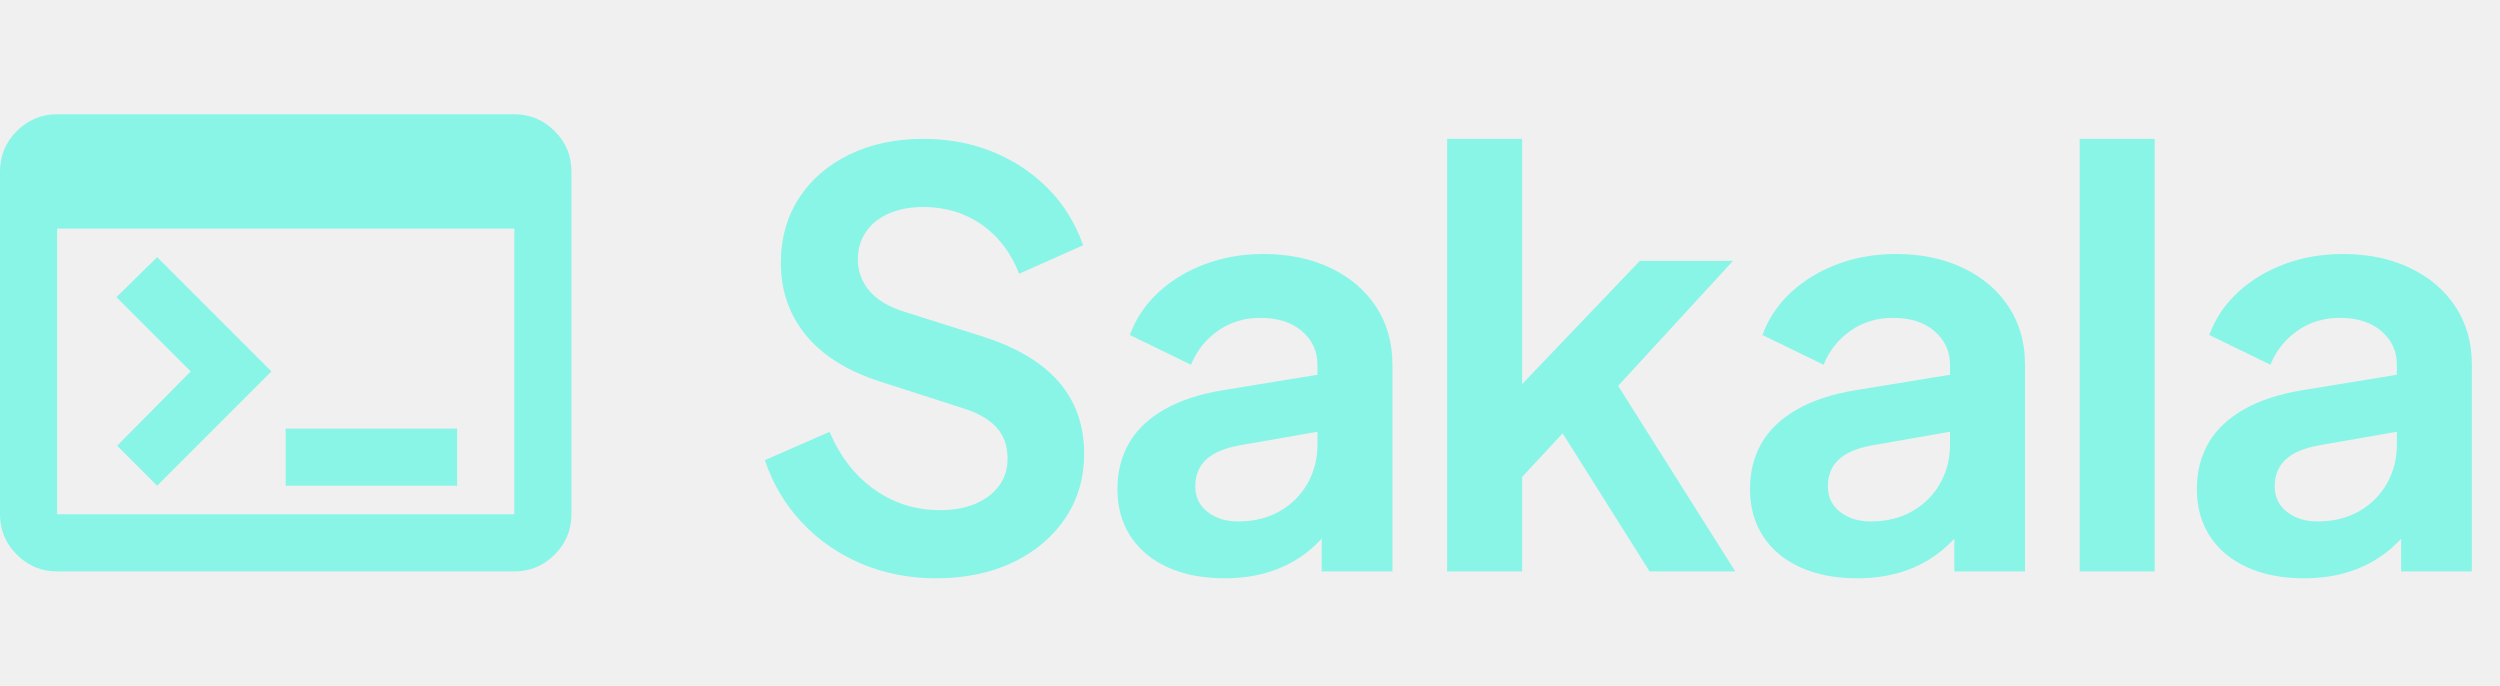
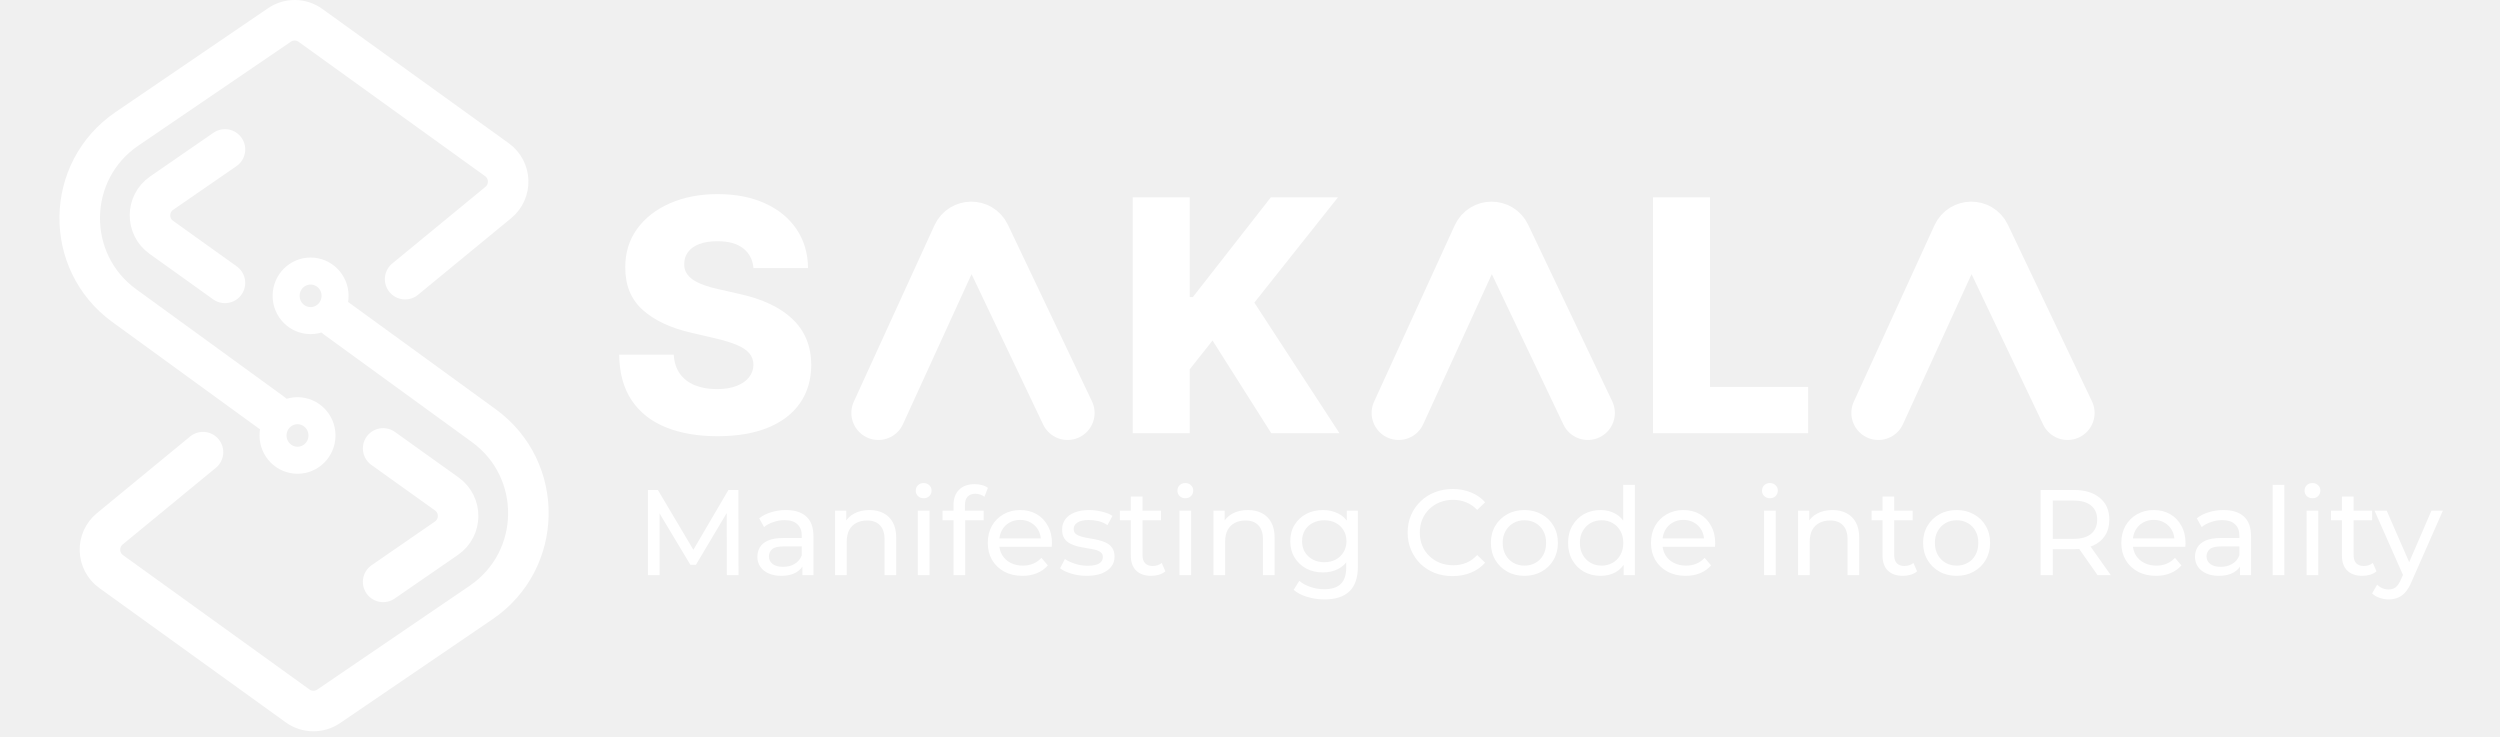
- <svg xmlns="http://www.w3.org/2000/svg" width="175" height="48" viewBox="0 0 175 48" fill="none">
-   <path d="M4 40C2.9 40 1.958 39.608 1.175 38.825C0.392 38.042 0 37.1 0 36V12C0 10.9 0.392 9.958 1.175 9.175C1.958 8.392 2.9 8 4 8H36C37.1 8 38.042 8.392 38.825 9.175C39.608 9.958 40 10.9 40 12V36C40 37.1 39.608 38.042 38.825 38.825C38.042 39.608 37.1 40 36 40H4ZM4 36H36V16H4V36ZM11 34L8.2 31.2L13.35 26L8.15 20.8L11 18L19 26L11 34ZM20 34V30H32V34H20Z" fill="#89F5E7" />
-   <path d="M65.5 40.48C63.627 40.48 61.882 40.135 60.265 39.445C58.648 38.755 57.262 37.788 56.105 36.545C54.948 35.302 54.093 33.857 53.54 32.21L58.07 30.23C58.803 31.957 59.848 33.302 61.205 34.265C62.562 35.228 64.093 35.71 65.8 35.71C66.76 35.71 67.592 35.558 68.295 35.255C68.998 34.952 69.547 34.532 69.94 33.995C70.333 33.458 70.53 32.827 70.53 32.1C70.53 31.213 70.27 30.485 69.75 29.915C69.23 29.345 68.443 28.897 67.39 28.57L61.67 26.73C59.363 25.997 57.618 24.915 56.435 23.485C55.252 22.055 54.66 20.36 54.66 18.4C54.66 16.687 55.082 15.178 55.925 13.875C56.768 12.572 57.943 11.553 59.45 10.82C60.957 10.087 62.683 9.72 64.63 9.72C66.417 9.72 68.058 10.032 69.555 10.655C71.052 11.278 72.338 12.143 73.415 13.25C74.492 14.357 75.293 15.663 75.82 17.17L71.34 19.16C70.76 17.68 69.882 16.532 68.705 15.715C67.528 14.898 66.173 14.49 64.64 14.49C63.733 14.49 62.932 14.64 62.235 14.94C61.538 15.24 61 15.668 60.62 16.225C60.24 16.782 60.05 17.427 60.05 18.16C60.05 18.987 60.317 19.717 60.85 20.35C61.383 20.983 62.19 21.47 63.27 21.81L68.74 23.54C71.127 24.293 72.915 25.353 74.105 26.72C75.295 28.087 75.89 29.767 75.89 31.76C75.89 33.46 75.448 34.967 74.565 36.28C73.682 37.593 72.463 38.622 70.91 39.365C69.357 40.108 67.553 40.48 65.5 40.48ZM85.72 40.48C84.2 40.48 82.877 40.225 81.75 39.715C80.623 39.205 79.753 38.482 79.14 37.545C78.527 36.608 78.22 35.503 78.22 34.23C78.22 33.03 78.49 31.96 79.03 31.02C79.57 30.08 80.402 29.29 81.525 28.65C82.648 28.01 84.057 27.557 85.75 27.29L92.86 26.13V30.11L86.74 31.18C85.713 31.367 84.945 31.695 84.435 32.165C83.925 32.635 83.67 33.263 83.67 34.05C83.67 34.79 83.955 35.383 84.525 35.83C85.095 36.277 85.81 36.5 86.67 36.5C87.777 36.5 88.747 36.262 89.58 35.785C90.413 35.308 91.062 34.662 91.525 33.845C91.988 33.028 92.22 32.127 92.22 31.14V25.52C92.22 24.58 91.858 23.8 91.135 23.18C90.412 22.56 89.443 22.25 88.23 22.25C87.103 22.25 86.112 22.552 85.255 23.155C84.398 23.758 83.77 24.55 83.37 25.53L79.09 23.45C79.51 22.303 80.178 21.307 81.095 20.46C82.012 19.613 83.1 18.955 84.36 18.485C85.62 18.015 86.98 17.78 88.44 17.78C90.213 17.78 91.782 18.107 93.145 18.76C94.508 19.413 95.57 20.32 96.33 21.48C97.09 22.64 97.47 23.987 97.47 25.52V40H92.52V36.29L93.65 36.22C93.077 37.14 92.402 37.917 91.625 38.55C90.848 39.183 89.968 39.663 88.985 39.99C88.002 40.317 86.913 40.48 85.72 40.48ZM101.3 40V9.72H106.55V29.57L104.55 28.98L114.79 18.26H121.31L113.27 27.01L121.47 40H115.47L108.37 28.72L111.46 28.1L104.92 35.14L106.55 31.91V40H101.3ZM130 40.48C128.48 40.48 127.157 40.225 126.03 39.715C124.903 39.205 124.033 38.482 123.42 37.545C122.807 36.608 122.5 35.503 122.5 34.23C122.5 33.03 122.77 31.96 123.31 31.02C123.85 30.08 124.682 29.29 125.805 28.65C126.928 28.01 128.337 27.557 130.03 27.29L137.14 26.13V30.11L131.02 31.18C129.993 31.367 129.225 31.695 128.715 32.165C128.205 32.635 127.95 33.263 127.95 34.05C127.95 34.79 128.235 35.383 128.805 35.83C129.375 36.277 130.09 36.5 130.95 36.5C132.057 36.5 133.027 36.262 133.86 35.785C134.693 35.308 135.342 34.662 135.805 33.845C136.268 33.028 136.5 32.127 136.5 31.14V25.52C136.5 24.58 136.138 23.8 135.415 23.18C134.692 22.56 133.723 22.25 132.51 22.25C131.383 22.25 130.392 22.552 129.535 23.155C128.678 23.758 128.05 24.55 127.65 25.53L123.37 23.45C123.79 22.303 124.458 21.307 125.375 20.46C126.292 19.613 127.38 18.955 128.64 18.485C129.9 18.015 131.26 17.78 132.72 17.78C134.493 17.78 136.062 18.107 137.425 18.76C138.788 19.413 139.85 20.32 140.61 21.48C141.37 22.64 141.75 23.987 141.75 25.52V40H136.8V36.29L137.93 36.22C137.357 37.14 136.682 37.917 135.905 38.55C135.128 39.183 134.248 39.663 133.265 39.99C132.282 40.317 131.193 40.48 130 40.48ZM145.58 40V9.72H150.83V40H145.58ZM161.28 40.48C159.76 40.48 158.437 40.225 157.31 39.715C156.183 39.205 155.313 38.482 154.7 37.545C154.087 36.608 153.78 35.503 153.78 34.23C153.78 33.03 154.05 31.96 154.59 31.02C155.13 30.08 155.962 29.29 157.085 28.65C158.208 28.01 159.617 27.557 161.31 27.29L168.42 26.13V30.11L162.3 31.18C161.273 31.367 160.505 31.695 159.995 32.165C159.485 32.635 159.23 33.263 159.23 34.05C159.23 34.79 159.515 35.383 160.085 35.83C160.655 36.277 161.37 36.5 162.23 36.5C163.337 36.5 164.307 36.262 165.14 35.785C165.973 35.308 166.622 34.662 167.085 33.845C167.548 33.028 167.78 32.127 167.78 31.14V25.52C167.78 24.58 167.418 23.8 166.695 23.18C165.972 22.56 165.003 22.25 163.79 22.25C162.663 22.25 161.672 22.552 160.815 23.155C159.958 23.758 159.33 24.55 158.93 25.53L154.65 23.45C155.07 22.303 155.738 21.307 156.655 20.46C157.572 19.613 158.66 18.955 159.92 18.485C161.18 18.015 162.54 17.78 164 17.78C165.773 17.78 167.342 18.107 168.705 18.76C170.068 19.413 171.13 20.32 171.89 21.48C172.65 22.64 173.03 23.987 173.03 25.52V40H168.08V36.29L169.21 36.22C168.637 37.14 167.962 37.917 167.185 38.55C166.408 39.183 165.528 39.663 164.545 39.99C163.562 40.317 162.473 40.48 161.28 40.48Z" fill="#89F5E7" />
+ <svg xmlns="http://www.w3.org/2000/svg" width="370" height="109" viewBox="0 0 370 109" fill="none">
+   <path d="M59.958 41.315L73.748 29.971C75.774 28.304 75.674 25.17 73.545 23.636L45.95 3.755C44.585 2.771 42.75 2.747 41.36 3.694L18.791 19.067C9.639 25.301 9.434 38.723 18.392 45.233L40.284 61.144" stroke="white" stroke-width="6" stroke-linecap="round" />
+   <path d="M44.032 68.116C42.047 68.116 40.41 66.49 40.41 64.449C40.411 62.409 42.047 60.783 44.032 60.783C46.016 60.783 47.652 62.409 47.653 64.449C47.653 66.49 46.016 68.116 44.032 68.116Z" stroke="white" stroke-width="4" />
+   <path d="M33.295 41.866L23.872 35.124C21.618 33.512 21.647 30.153 23.928 28.579L33.295 22.116" stroke="white" stroke-width="6" stroke-linecap="round" />
+   <path d="M30.042 66.918L16.252 78.262C14.226 79.929 14.326 83.062 16.455 84.596L44.05 104.478C45.415 105.462 47.249 105.486 48.64 104.539L71.209 89.166C80.361 82.932 80.566 69.51 71.608 62.999L49.715 47.089" stroke="white" stroke-width="6" stroke-linecap="round" />
+   <path d="M45.968 40.116C47.953 40.116 49.589 41.743 49.589 43.783C49.589 45.824 47.953 47.449 45.968 47.449C43.984 47.449 42.347 45.824 42.347 43.783C42.347 41.743 43.984 40.116 45.968 40.116Z" stroke="white" stroke-width="4" />
+   <path d="M56.705 66.366L66.128 73.108C68.381 74.721 68.353 78.08 66.072 79.654L56.705 86.116" stroke="white" stroke-width="6" stroke-linecap="round" />
+   <path d="M111.511 39.673C111.398 38.423 110.892 37.452 109.994 36.758C109.108 36.054 107.841 35.702 106.193 35.702C105.102 35.702 104.193 35.844 103.466 36.128C102.739 36.412 102.193 36.804 101.83 37.304C101.466 37.792 101.278 38.355 101.267 38.991C101.244 39.514 101.347 39.974 101.574 40.372C101.813 40.77 102.153 41.122 102.597 41.429C103.051 41.724 103.597 41.986 104.233 42.213C104.869 42.44 105.585 42.639 106.381 42.809L109.381 43.491C111.108 43.866 112.631 44.366 113.949 44.991C115.278 45.616 116.392 46.361 117.29 47.224C118.199 48.088 118.886 49.082 119.352 50.207C119.818 51.332 120.057 52.594 120.068 53.991C120.057 56.196 119.5 58.088 118.398 59.667C117.295 61.247 115.71 62.457 113.642 63.298C111.585 64.139 109.102 64.559 106.193 64.559C103.273 64.559 100.727 64.122 98.557 63.247C96.386 62.372 94.699 61.042 93.494 59.258C92.29 57.474 91.671 55.219 91.636 52.491H99.716C99.784 53.616 100.085 54.554 100.619 55.304C101.153 56.054 101.886 56.622 102.818 57.008C103.761 57.395 104.852 57.588 106.091 57.588C107.227 57.588 108.193 57.434 108.989 57.128C109.795 56.821 110.415 56.395 110.847 55.849C111.278 55.304 111.5 54.679 111.511 53.974C111.5 53.315 111.295 52.753 110.898 52.287C110.5 51.809 109.886 51.4 109.057 51.059C108.239 50.707 107.193 50.383 105.92 50.088L102.273 49.236C99.25 48.542 96.869 47.423 95.131 45.878C93.392 44.321 92.528 42.219 92.54 39.571C92.528 37.412 93.108 35.52 94.278 33.895C95.449 32.27 97.068 31.003 99.136 30.094C101.205 29.184 103.563 28.73 106.21 28.73C108.915 28.73 111.261 29.19 113.25 30.111C115.25 31.02 116.801 32.298 117.903 33.946C119.006 35.594 119.568 37.503 119.591 39.673H111.511Z" fill="white" />
+   <path d="M167.642 64.116V29.207H176.08V43.969H176.54L188.08 29.207H198.017L185.642 44.787L198.239 64.116H188.148L179.455 50.395L176.08 54.656V64.116H167.642Z" fill="white" />
+   <path d="M244.642 64.116V29.207H253.08V57.264H267.602V64.116H244.642Z" fill="white" />
+   <path d="M130 61.116L141.936 35.014C142.642 33.47 144.83 33.453 145.56 34.986L158 61.116" stroke="white" stroke-width="8" stroke-linecap="round" />
+   <path d="M207 61.116L218.936 35.014C219.642 33.47 221.83 33.453 222.56 34.986L235 61.116" stroke="white" stroke-width="8" stroke-linecap="round" />
+   <path d="M278 61.116L289.936 35.014C290.642 33.47 292.83 33.453 293.56 34.986L306 61.116" stroke="white" stroke-width="8" stroke-linecap="round" />
+   <path d="M95.89 85.116V72.516H97.366L103.018 82.038H102.226L107.806 72.516H109.282L109.3 85.116H107.572L107.554 75.234H107.968L103 83.586H102.172L97.168 75.234H97.618V85.116H95.89ZM118.751 85.116V83.1L118.661 82.722V79.284C118.661 78.552 118.445 77.988 118.013 77.592C117.593 77.184 116.957 76.98 116.105 76.98C115.541 76.98 114.989 77.076 114.449 77.268C113.909 77.448 113.453 77.694 113.081 78.006L112.361 76.71C112.853 76.314 113.441 76.014 114.125 75.81C114.821 75.594 115.547 75.486 116.303 75.486C117.611 75.486 118.619 75.804 119.327 76.44C120.035 77.076 120.389 78.048 120.389 79.356V85.116H118.751ZM115.619 85.224C114.911 85.224 114.287 85.104 113.747 84.864C113.219 84.624 112.811 84.294 112.523 83.874C112.235 83.442 112.091 82.956 112.091 82.416C112.091 81.9 112.211 81.432 112.451 81.012C112.703 80.592 113.105 80.256 113.657 80.004C114.221 79.752 114.977 79.626 115.925 79.626H118.949V80.868H115.997C115.133 80.868 114.551 81.012 114.251 81.3C113.951 81.588 113.801 81.936 113.801 82.344C113.801 82.812 113.987 83.19 114.359 83.478C114.731 83.754 115.247 83.892 115.907 83.892C116.555 83.892 117.119 83.748 117.599 83.46C118.091 83.172 118.445 82.752 118.661 82.2L119.003 83.388C118.775 83.952 118.373 84.402 117.797 84.738C117.221 85.062 116.495 85.224 115.619 85.224ZM123.587 85.116V75.576H125.243V78.15L124.973 77.466C125.285 76.842 125.765 76.356 126.413 76.008C127.061 75.66 127.817 75.486 128.681 75.486C129.461 75.486 130.145 75.636 130.733 75.936C131.333 76.236 131.801 76.692 132.137 77.304C132.473 77.916 132.641 78.69 132.641 79.626V85.116H130.913V79.824C130.913 78.9 130.685 78.204 130.229 77.736C129.785 77.268 129.155 77.034 128.339 77.034C127.727 77.034 127.193 77.154 126.737 77.394C126.281 77.634 125.927 77.988 125.675 78.456C125.435 78.924 125.315 79.506 125.315 80.202V85.116H123.587ZM135.839 85.116V75.576H137.567V85.116H135.839ZM136.703 73.74C136.367 73.74 136.085 73.632 135.857 73.416C135.641 73.2 135.533 72.936 135.533 72.624C135.533 72.3 135.641 72.03 135.857 71.814C136.085 71.598 136.367 71.49 136.703 71.49C137.039 71.49 137.315 71.598 137.531 71.814C137.759 72.018 137.873 72.276 137.873 72.588C137.873 72.912 137.765 73.188 137.549 73.416C137.333 73.632 137.051 73.74 136.703 73.74ZM141.119 85.116V74.73C141.119 73.794 141.389 73.05 141.929 72.498C142.481 71.934 143.261 71.652 144.269 71.652C144.641 71.652 144.995 71.7 145.331 71.796C145.679 71.88 145.973 72.018 146.213 72.21L145.691 73.524C145.511 73.38 145.307 73.272 145.079 73.2C144.851 73.116 144.611 73.074 144.359 73.074C143.855 73.074 143.471 73.218 143.207 73.506C142.943 73.782 142.811 74.196 142.811 74.748V76.026L142.847 76.818V85.116H141.119ZM139.499 76.998V75.576H145.583V76.998H139.499ZM151.32 85.224C150.3 85.224 149.4 85.014 148.62 84.594C147.852 84.174 147.252 83.598 146.82 82.866C146.4 82.134 146.19 81.294 146.19 80.346C146.19 79.398 146.394 78.558 146.802 77.826C147.222 77.094 147.792 76.524 148.512 76.116C149.244 75.696 150.066 75.486 150.978 75.486C151.902 75.486 152.718 75.69 153.426 76.098C154.134 76.506 154.686 77.082 155.082 77.826C155.49 78.558 155.694 79.416 155.694 80.4C155.694 80.472 155.688 80.556 155.676 80.652C155.676 80.748 155.67 80.838 155.658 80.922H147.54V79.68H154.758L154.056 80.112C154.068 79.5 153.942 78.954 153.678 78.474C153.414 77.994 153.048 77.622 152.58 77.358C152.124 77.082 151.59 76.944 150.978 76.944C150.378 76.944 149.844 77.082 149.376 77.358C148.908 77.622 148.542 78 148.278 78.492C148.014 78.972 147.882 79.524 147.882 80.148V80.436C147.882 81.072 148.026 81.642 148.314 82.146C148.614 82.638 149.028 83.022 149.556 83.298C150.084 83.574 150.69 83.712 151.374 83.712C151.938 83.712 152.448 83.616 152.904 83.424C153.372 83.232 153.78 82.944 154.128 82.56L155.082 83.676C154.65 84.18 154.11 84.564 153.462 84.828C152.826 85.092 152.112 85.224 151.32 85.224ZM160.829 85.224C160.037 85.224 159.281 85.116 158.561 84.9C157.853 84.684 157.295 84.42 156.887 84.108L157.607 82.74C158.015 83.016 158.519 83.25 159.119 83.442C159.719 83.634 160.331 83.73 160.955 83.73C161.759 83.73 162.335 83.616 162.683 83.388C163.043 83.16 163.223 82.842 163.223 82.434C163.223 82.134 163.115 81.9 162.899 81.732C162.683 81.564 162.395 81.438 162.035 81.354C161.687 81.27 161.297 81.198 160.865 81.138C160.433 81.066 160.001 80.982 159.569 80.886C159.137 80.778 158.741 80.634 158.381 80.454C158.021 80.262 157.733 80.004 157.517 79.68C157.301 79.344 157.193 78.9 157.193 78.348C157.193 77.772 157.355 77.268 157.679 76.836C158.003 76.404 158.459 76.074 159.047 75.846C159.647 75.606 160.355 75.486 161.171 75.486C161.795 75.486 162.425 75.564 163.061 75.72C163.709 75.864 164.237 76.074 164.645 76.35L163.907 77.718C163.475 77.43 163.025 77.232 162.557 77.124C162.089 77.016 161.621 76.962 161.153 76.962C160.397 76.962 159.833 77.088 159.461 77.34C159.089 77.58 158.903 77.892 158.903 78.276C158.903 78.6 159.011 78.852 159.227 79.032C159.455 79.2 159.743 79.332 160.091 79.428C160.451 79.524 160.847 79.608 161.279 79.68C161.711 79.74 162.143 79.824 162.575 79.932C163.007 80.028 163.397 80.166 163.745 80.346C164.105 80.526 164.393 80.778 164.609 81.102C164.837 81.426 164.951 81.858 164.951 82.398C164.951 82.974 164.783 83.472 164.447 83.892C164.111 84.312 163.637 84.642 163.025 84.882C162.413 85.11 161.681 85.224 160.829 85.224ZM170.387 85.224C169.427 85.224 168.683 84.966 168.155 84.45C167.627 83.934 167.363 83.196 167.363 82.236V73.488H169.091V82.164C169.091 82.68 169.217 83.076 169.469 83.352C169.733 83.628 170.105 83.766 170.585 83.766C171.125 83.766 171.575 83.616 171.935 83.316L172.475 84.558C172.211 84.786 171.893 84.954 171.521 85.062C171.161 85.17 170.783 85.224 170.387 85.224ZM165.743 76.998V75.576H171.827V76.998H165.743ZM174.564 85.116V75.576H176.292V85.116H174.564ZM175.428 73.74C175.092 73.74 174.81 73.632 174.582 73.416C174.366 73.2 174.258 72.936 174.258 72.624C174.258 72.3 174.366 72.03 174.582 71.814C174.81 71.598 175.092 71.49 175.428 71.49C175.764 71.49 176.04 71.598 176.256 71.814C176.484 72.018 176.598 72.276 176.598 72.588C176.598 72.912 176.49 73.188 176.274 73.416C176.058 73.632 175.776 73.74 175.428 73.74ZM179.591 85.116V75.576H181.247V78.15L180.977 77.466C181.289 76.842 181.769 76.356 182.417 76.008C183.065 75.66 183.821 75.486 184.685 75.486C185.465 75.486 186.149 75.636 186.737 75.936C187.337 76.236 187.805 76.692 188.141 77.304C188.477 77.916 188.645 78.69 188.645 79.626V85.116H186.917V79.824C186.917 78.9 186.689 78.204 186.233 77.736C185.789 77.268 185.159 77.034 184.343 77.034C183.731 77.034 183.197 77.154 182.741 77.394C182.285 77.634 181.931 77.988 181.679 78.456C181.439 78.924 181.319 79.506 181.319 80.202V85.116H179.591ZM196.019 88.716C195.143 88.716 194.291 88.59 193.463 88.338C192.647 88.098 191.981 87.75 191.465 87.294L192.293 85.962C192.737 86.346 193.283 86.646 193.931 86.862C194.579 87.09 195.257 87.204 195.965 87.204C197.093 87.204 197.921 86.94 198.449 86.412C198.977 85.884 199.241 85.08 199.241 84V81.984L199.421 80.094L199.331 78.186V75.576H200.969V83.82C200.969 85.5 200.549 86.736 199.709 87.528C198.869 88.32 197.639 88.716 196.019 88.716ZM195.803 84.72C194.879 84.72 194.051 84.528 193.319 84.144C192.599 83.748 192.023 83.202 191.591 82.506C191.171 81.81 190.961 81.006 190.961 80.094C190.961 79.17 191.171 78.366 191.591 77.682C192.023 76.986 192.599 76.446 193.319 76.062C194.051 75.678 194.879 75.486 195.803 75.486C196.619 75.486 197.363 75.654 198.035 75.99C198.707 76.314 199.241 76.818 199.637 77.502C200.045 78.186 200.249 79.05 200.249 80.094C200.249 81.126 200.045 81.984 199.637 82.668C199.241 83.352 198.707 83.868 198.035 84.216C197.363 84.552 196.619 84.72 195.803 84.72ZM196.001 83.208C196.637 83.208 197.201 83.076 197.693 82.812C198.185 82.548 198.569 82.182 198.845 81.714C199.133 81.246 199.277 80.706 199.277 80.094C199.277 79.482 199.133 78.942 198.845 78.474C198.569 78.006 198.185 77.646 197.693 77.394C197.201 77.13 196.637 76.998 196.001 76.998C195.365 76.998 194.795 77.13 194.291 77.394C193.799 77.646 193.409 78.006 193.121 78.474C192.845 78.942 192.707 79.482 192.707 80.094C192.707 80.706 192.845 81.246 193.121 81.714C193.409 82.182 193.799 82.548 194.291 82.812C194.795 83.076 195.365 83.208 196.001 83.208ZM214.991 85.26C214.031 85.26 213.143 85.104 212.327 84.792C211.523 84.468 210.821 84.018 210.221 83.442C209.633 82.854 209.171 82.17 208.835 81.39C208.499 80.61 208.331 79.752 208.331 78.816C208.331 77.88 208.499 77.022 208.835 76.242C209.171 75.462 209.639 74.784 210.239 74.208C210.839 73.62 211.541 73.17 212.345 72.858C213.161 72.534 214.049 72.372 215.009 72.372C215.981 72.372 216.875 72.54 217.691 72.876C218.519 73.2 219.221 73.686 219.797 74.334L218.627 75.468C218.147 74.964 217.607 74.592 217.007 74.352C216.407 74.1 215.765 73.974 215.081 73.974C214.373 73.974 213.713 74.094 213.101 74.334C212.501 74.574 211.979 74.91 211.535 75.342C211.091 75.774 210.743 76.29 210.491 76.89C210.251 77.478 210.131 78.12 210.131 78.816C210.131 79.512 210.251 80.16 210.491 80.76C210.743 81.348 211.091 81.858 211.535 82.29C211.979 82.722 212.501 83.058 213.101 83.298C213.713 83.538 214.373 83.658 215.081 83.658C215.765 83.658 216.407 83.538 217.007 83.298C217.607 83.046 218.147 82.662 218.627 82.146L219.797 83.28C219.221 83.928 218.519 84.42 217.691 84.756C216.875 85.092 215.975 85.26 214.991 85.26ZM225.619 85.224C224.659 85.224 223.807 85.014 223.063 84.594C222.319 84.174 221.731 83.598 221.299 82.866C220.867 82.122 220.651 81.282 220.651 80.346C220.651 79.398 220.867 78.558 221.299 77.826C221.731 77.094 222.319 76.524 223.063 76.116C223.807 75.696 224.659 75.486 225.619 75.486C226.567 75.486 227.413 75.696 228.157 76.116C228.913 76.524 229.501 77.094 229.921 77.826C230.353 78.546 230.569 79.386 230.569 80.346C230.569 81.294 230.353 82.134 229.921 82.866C229.501 83.598 228.913 84.174 228.157 84.594C227.413 85.014 226.567 85.224 225.619 85.224ZM225.619 83.712C226.231 83.712 226.777 83.574 227.257 83.298C227.749 83.022 228.133 82.632 228.409 82.128C228.685 81.612 228.823 81.018 228.823 80.346C228.823 79.662 228.685 79.074 228.409 78.582C228.133 78.078 227.749 77.688 227.257 77.412C226.777 77.136 226.231 76.998 225.619 76.998C225.007 76.998 224.461 77.136 223.981 77.412C223.501 77.688 223.117 78.078 222.829 78.582C222.541 79.074 222.397 79.662 222.397 80.346C222.397 81.018 222.541 81.612 222.829 82.128C223.117 82.632 223.501 83.022 223.981 83.298C224.461 83.574 225.007 83.712 225.619 83.712ZM236.9 85.224C235.976 85.224 235.148 85.02 234.416 84.612C233.696 84.204 233.126 83.634 232.706 82.902C232.286 82.17 232.076 81.318 232.076 80.346C232.076 79.374 232.286 78.528 232.706 77.808C233.126 77.076 233.696 76.506 234.416 76.098C235.148 75.69 235.976 75.486 236.9 75.486C237.704 75.486 238.43 75.666 239.078 76.026C239.726 76.386 240.242 76.926 240.626 77.646C241.022 78.366 241.22 79.266 241.22 80.346C241.22 81.426 241.028 82.326 240.644 83.046C240.272 83.766 239.762 84.312 239.114 84.684C238.466 85.044 237.728 85.224 236.9 85.224ZM237.044 83.712C237.644 83.712 238.184 83.574 238.664 83.298C239.156 83.022 239.54 82.632 239.816 82.128C240.104 81.612 240.248 81.018 240.248 80.346C240.248 79.662 240.104 79.074 239.816 78.582C239.54 78.078 239.156 77.688 238.664 77.412C238.184 77.136 237.644 76.998 237.044 76.998C236.432 76.998 235.886 77.136 235.406 77.412C234.926 77.688 234.542 78.078 234.254 78.582C233.966 79.074 233.822 79.662 233.822 80.346C233.822 81.018 233.966 81.612 234.254 82.128C234.542 82.632 234.926 83.022 235.406 83.298C235.886 83.574 236.432 83.712 237.044 83.712ZM240.302 85.116V82.542L240.41 80.328L240.23 78.114V71.76H241.958V85.116H240.302ZM249.476 85.224C248.456 85.224 247.556 85.014 246.776 84.594C246.008 84.174 245.408 83.598 244.976 82.866C244.556 82.134 244.346 81.294 244.346 80.346C244.346 79.398 244.55 78.558 244.958 77.826C245.378 77.094 245.948 76.524 246.668 76.116C247.4 75.696 248.222 75.486 249.134 75.486C250.058 75.486 250.874 75.69 251.582 76.098C252.29 76.506 252.842 77.082 253.238 77.826C253.646 78.558 253.85 79.416 253.85 80.4C253.85 80.472 253.844 80.556 253.832 80.652C253.832 80.748 253.826 80.838 253.814 80.922H245.696V79.68H252.914L252.212 80.112C252.224 79.5 252.098 78.954 251.834 78.474C251.57 77.994 251.204 77.622 250.736 77.358C250.28 77.082 249.746 76.944 249.134 76.944C248.534 76.944 248 77.082 247.532 77.358C247.064 77.622 246.698 78 246.434 78.492C246.17 78.972 246.038 79.524 246.038 80.148V80.436C246.038 81.072 246.182 81.642 246.47 82.146C246.77 82.638 247.184 83.022 247.712 83.298C248.24 83.574 248.846 83.712 249.53 83.712C250.094 83.712 250.604 83.616 251.06 83.424C251.528 83.232 251.936 82.944 252.284 82.56L253.238 83.676C252.806 84.18 252.266 84.564 251.618 84.828C250.982 85.092 250.268 85.224 249.476 85.224ZM261.083 85.116V75.576H262.811V85.116H261.083ZM261.947 73.74C261.611 73.74 261.329 73.632 261.101 73.416C260.885 73.2 260.777 72.936 260.777 72.624C260.777 72.3 260.885 72.03 261.101 71.814C261.329 71.598 261.611 71.49 261.947 71.49C262.283 71.49 262.559 71.598 262.775 71.814C263.003 72.018 263.117 72.276 263.117 72.588C263.117 72.912 263.009 73.188 262.793 73.416C262.577 73.632 262.295 73.74 261.947 73.74ZM266.111 85.116V75.576H267.767V78.15L267.497 77.466C267.809 76.842 268.289 76.356 268.937 76.008C269.585 75.66 270.341 75.486 271.205 75.486C271.985 75.486 272.669 75.636 273.257 75.936C273.857 76.236 274.325 76.692 274.661 77.304C274.997 77.916 275.165 78.69 275.165 79.626V85.116H273.437V79.824C273.437 78.9 273.209 78.204 272.753 77.736C272.309 77.268 271.679 77.034 270.863 77.034C270.251 77.034 269.717 77.154 269.261 77.394C268.805 77.634 268.451 77.988 268.199 78.456C267.959 78.924 267.839 79.506 267.839 80.202V85.116H266.111ZM281.639 85.224C280.679 85.224 279.935 84.966 279.407 84.45C278.879 83.934 278.615 83.196 278.615 82.236V73.488H280.343V82.164C280.343 82.68 280.469 83.076 280.721 83.352C280.985 83.628 281.357 83.766 281.837 83.766C282.377 83.766 282.827 83.616 283.187 83.316L283.727 84.558C283.463 84.786 283.145 84.954 282.773 85.062C282.413 85.17 282.035 85.224 281.639 85.224ZM276.995 76.998V75.576H283.079V76.998H276.995ZM289.585 85.224C288.625 85.224 287.773 85.014 287.029 84.594C286.285 84.174 285.697 83.598 285.265 82.866C284.833 82.122 284.617 81.282 284.617 80.346C284.617 79.398 284.833 78.558 285.265 77.826C285.697 77.094 286.285 76.524 287.029 76.116C287.773 75.696 288.625 75.486 289.585 75.486C290.533 75.486 291.379 75.696 292.123 76.116C292.879 76.524 293.467 77.094 293.887 77.826C294.319 78.546 294.535 79.386 294.535 80.346C294.535 81.294 294.319 82.134 293.887 82.866C293.467 83.598 292.879 84.174 292.123 84.594C291.379 85.014 290.533 85.224 289.585 85.224ZM289.585 83.712C290.197 83.712 290.743 83.574 291.223 83.298C291.715 83.022 292.099 82.632 292.375 82.128C292.651 81.612 292.789 81.018 292.789 80.346C292.789 79.662 292.651 79.074 292.375 78.582C292.099 78.078 291.715 77.688 291.223 77.412C290.743 77.136 290.197 76.998 289.585 76.998C288.973 76.998 288.427 77.136 287.947 77.412C287.467 77.688 287.083 78.078 286.795 78.582C286.507 79.074 286.363 79.662 286.363 80.346C286.363 81.018 286.507 81.612 286.795 82.128C287.083 82.632 287.467 83.022 287.947 83.298C288.427 83.574 288.973 83.712 289.585 83.712ZM302.011 85.116V72.516H306.925C308.557 72.516 309.841 72.906 310.777 73.686C311.713 74.454 312.181 75.528 312.181 76.908C312.181 77.82 311.971 78.606 311.551 79.266C311.131 79.914 310.531 80.412 309.751 80.76C308.971 81.108 308.029 81.282 306.925 81.282H303.001L303.811 80.454V85.116H302.011ZM310.435 85.116L307.231 80.544H309.157L312.397 85.116H310.435ZM303.811 80.634L303.001 79.752H306.871C308.023 79.752 308.893 79.506 309.481 79.014C310.081 78.51 310.381 77.808 310.381 76.908C310.381 76.008 310.081 75.312 309.481 74.82C308.893 74.328 308.023 74.082 306.871 74.082H303.001L303.811 73.182V80.634ZM319.085 85.224C318.065 85.224 317.165 85.014 316.385 84.594C315.617 84.174 315.017 83.598 314.585 82.866C314.165 82.134 313.955 81.294 313.955 80.346C313.955 79.398 314.159 78.558 314.567 77.826C314.987 77.094 315.557 76.524 316.277 76.116C317.009 75.696 317.831 75.486 318.743 75.486C319.667 75.486 320.483 75.69 321.191 76.098C321.899 76.506 322.451 77.082 322.847 77.826C323.255 78.558 323.459 79.416 323.459 80.4C323.459 80.472 323.453 80.556 323.441 80.652C323.441 80.748 323.435 80.838 323.423 80.922H315.305V79.68H322.523L321.821 80.112C321.833 79.5 321.707 78.954 321.443 78.474C321.179 77.994 320.813 77.622 320.345 77.358C319.889 77.082 319.355 76.944 318.743 76.944C318.143 76.944 317.609 77.082 317.141 77.358C316.673 77.622 316.307 78 316.043 78.492C315.779 78.972 315.647 79.524 315.647 80.148V80.436C315.647 81.072 315.791 81.642 316.079 82.146C316.379 82.638 316.793 83.022 317.321 83.298C317.849 83.574 318.455 83.712 319.139 83.712C319.703 83.712 320.213 83.616 320.669 83.424C321.137 83.232 321.545 82.944 321.893 82.56L322.847 83.676C322.415 84.18 321.875 84.564 321.227 84.828C320.591 85.092 319.877 85.224 319.085 85.224ZM331.517 85.116V83.1L331.427 82.722V79.284C331.427 78.552 331.211 77.988 330.779 77.592C330.359 77.184 329.723 76.98 328.871 76.98C328.307 76.98 327.755 77.076 327.215 77.268C326.675 77.448 326.219 77.694 325.847 78.006L325.127 76.71C325.619 76.314 326.207 76.014 326.891 75.81C327.587 75.594 328.313 75.486 329.069 75.486C330.377 75.486 331.385 75.804 332.093 76.44C332.801 77.076 333.155 78.048 333.155 79.356V85.116H331.517ZM328.385 85.224C327.677 85.224 327.053 85.104 326.513 84.864C325.985 84.624 325.577 84.294 325.289 83.874C325.001 83.442 324.857 82.956 324.857 82.416C324.857 81.9 324.977 81.432 325.217 81.012C325.469 80.592 325.871 80.256 326.423 80.004C326.987 79.752 327.743 79.626 328.691 79.626H331.715V80.868H328.763C327.899 80.868 327.317 81.012 327.017 81.3C326.717 81.588 326.567 81.936 326.567 82.344C326.567 82.812 326.753 83.19 327.125 83.478C327.497 83.754 328.013 83.892 328.673 83.892C329.321 83.892 329.885 83.748 330.365 83.46C330.857 83.172 331.211 82.752 331.427 82.2L331.769 83.388C331.541 83.952 331.139 84.402 330.563 84.738C329.987 85.062 329.261 85.224 328.385 85.224ZM336.353 85.116V71.76H338.081V85.116H336.353ZM341.38 85.116V75.576H343.108V85.116H341.38ZM342.244 73.74C341.908 73.74 341.626 73.632 341.398 73.416C341.182 73.2 341.074 72.936 341.074 72.624C341.074 72.3 341.182 72.03 341.398 71.814C341.626 71.598 341.908 71.49 342.244 71.49C342.58 71.49 342.856 71.598 343.072 71.814C343.3 72.018 343.414 72.276 343.414 72.588C343.414 72.912 343.306 73.188 343.09 73.416C342.874 73.632 342.592 73.74 342.244 73.74ZM349.631 85.224C348.671 85.224 347.927 84.966 347.399 84.45C346.871 83.934 346.607 83.196 346.607 82.236V73.488H348.335V82.164C348.335 82.68 348.461 83.076 348.713 83.352C348.977 83.628 349.349 83.766 349.829 83.766C350.369 83.766 350.819 83.616 351.179 83.316L351.719 84.558C351.455 84.786 351.137 84.954 350.765 85.062C350.405 85.17 350.027 85.224 349.631 85.224ZM344.987 76.998V75.576H351.071V76.998H344.987ZM353.519 88.716C353.063 88.716 352.619 88.638 352.187 88.482C351.755 88.338 351.383 88.122 351.071 87.834L351.809 86.538C352.049 86.766 352.313 86.94 352.601 87.06C352.889 87.18 353.195 87.24 353.519 87.24C353.939 87.24 354.287 87.132 354.563 86.916C354.839 86.7 355.097 86.316 355.337 85.764L355.931 84.45L356.111 84.234L359.855 75.576H361.547L356.921 86.07C356.645 86.742 356.333 87.27 355.985 87.654C355.649 88.038 355.277 88.308 354.869 88.464C354.461 88.632 354.011 88.716 353.519 88.716ZM355.787 85.422L351.431 75.576H353.231L356.939 84.072L355.787 85.422Z" fill="white" />
</svg>
